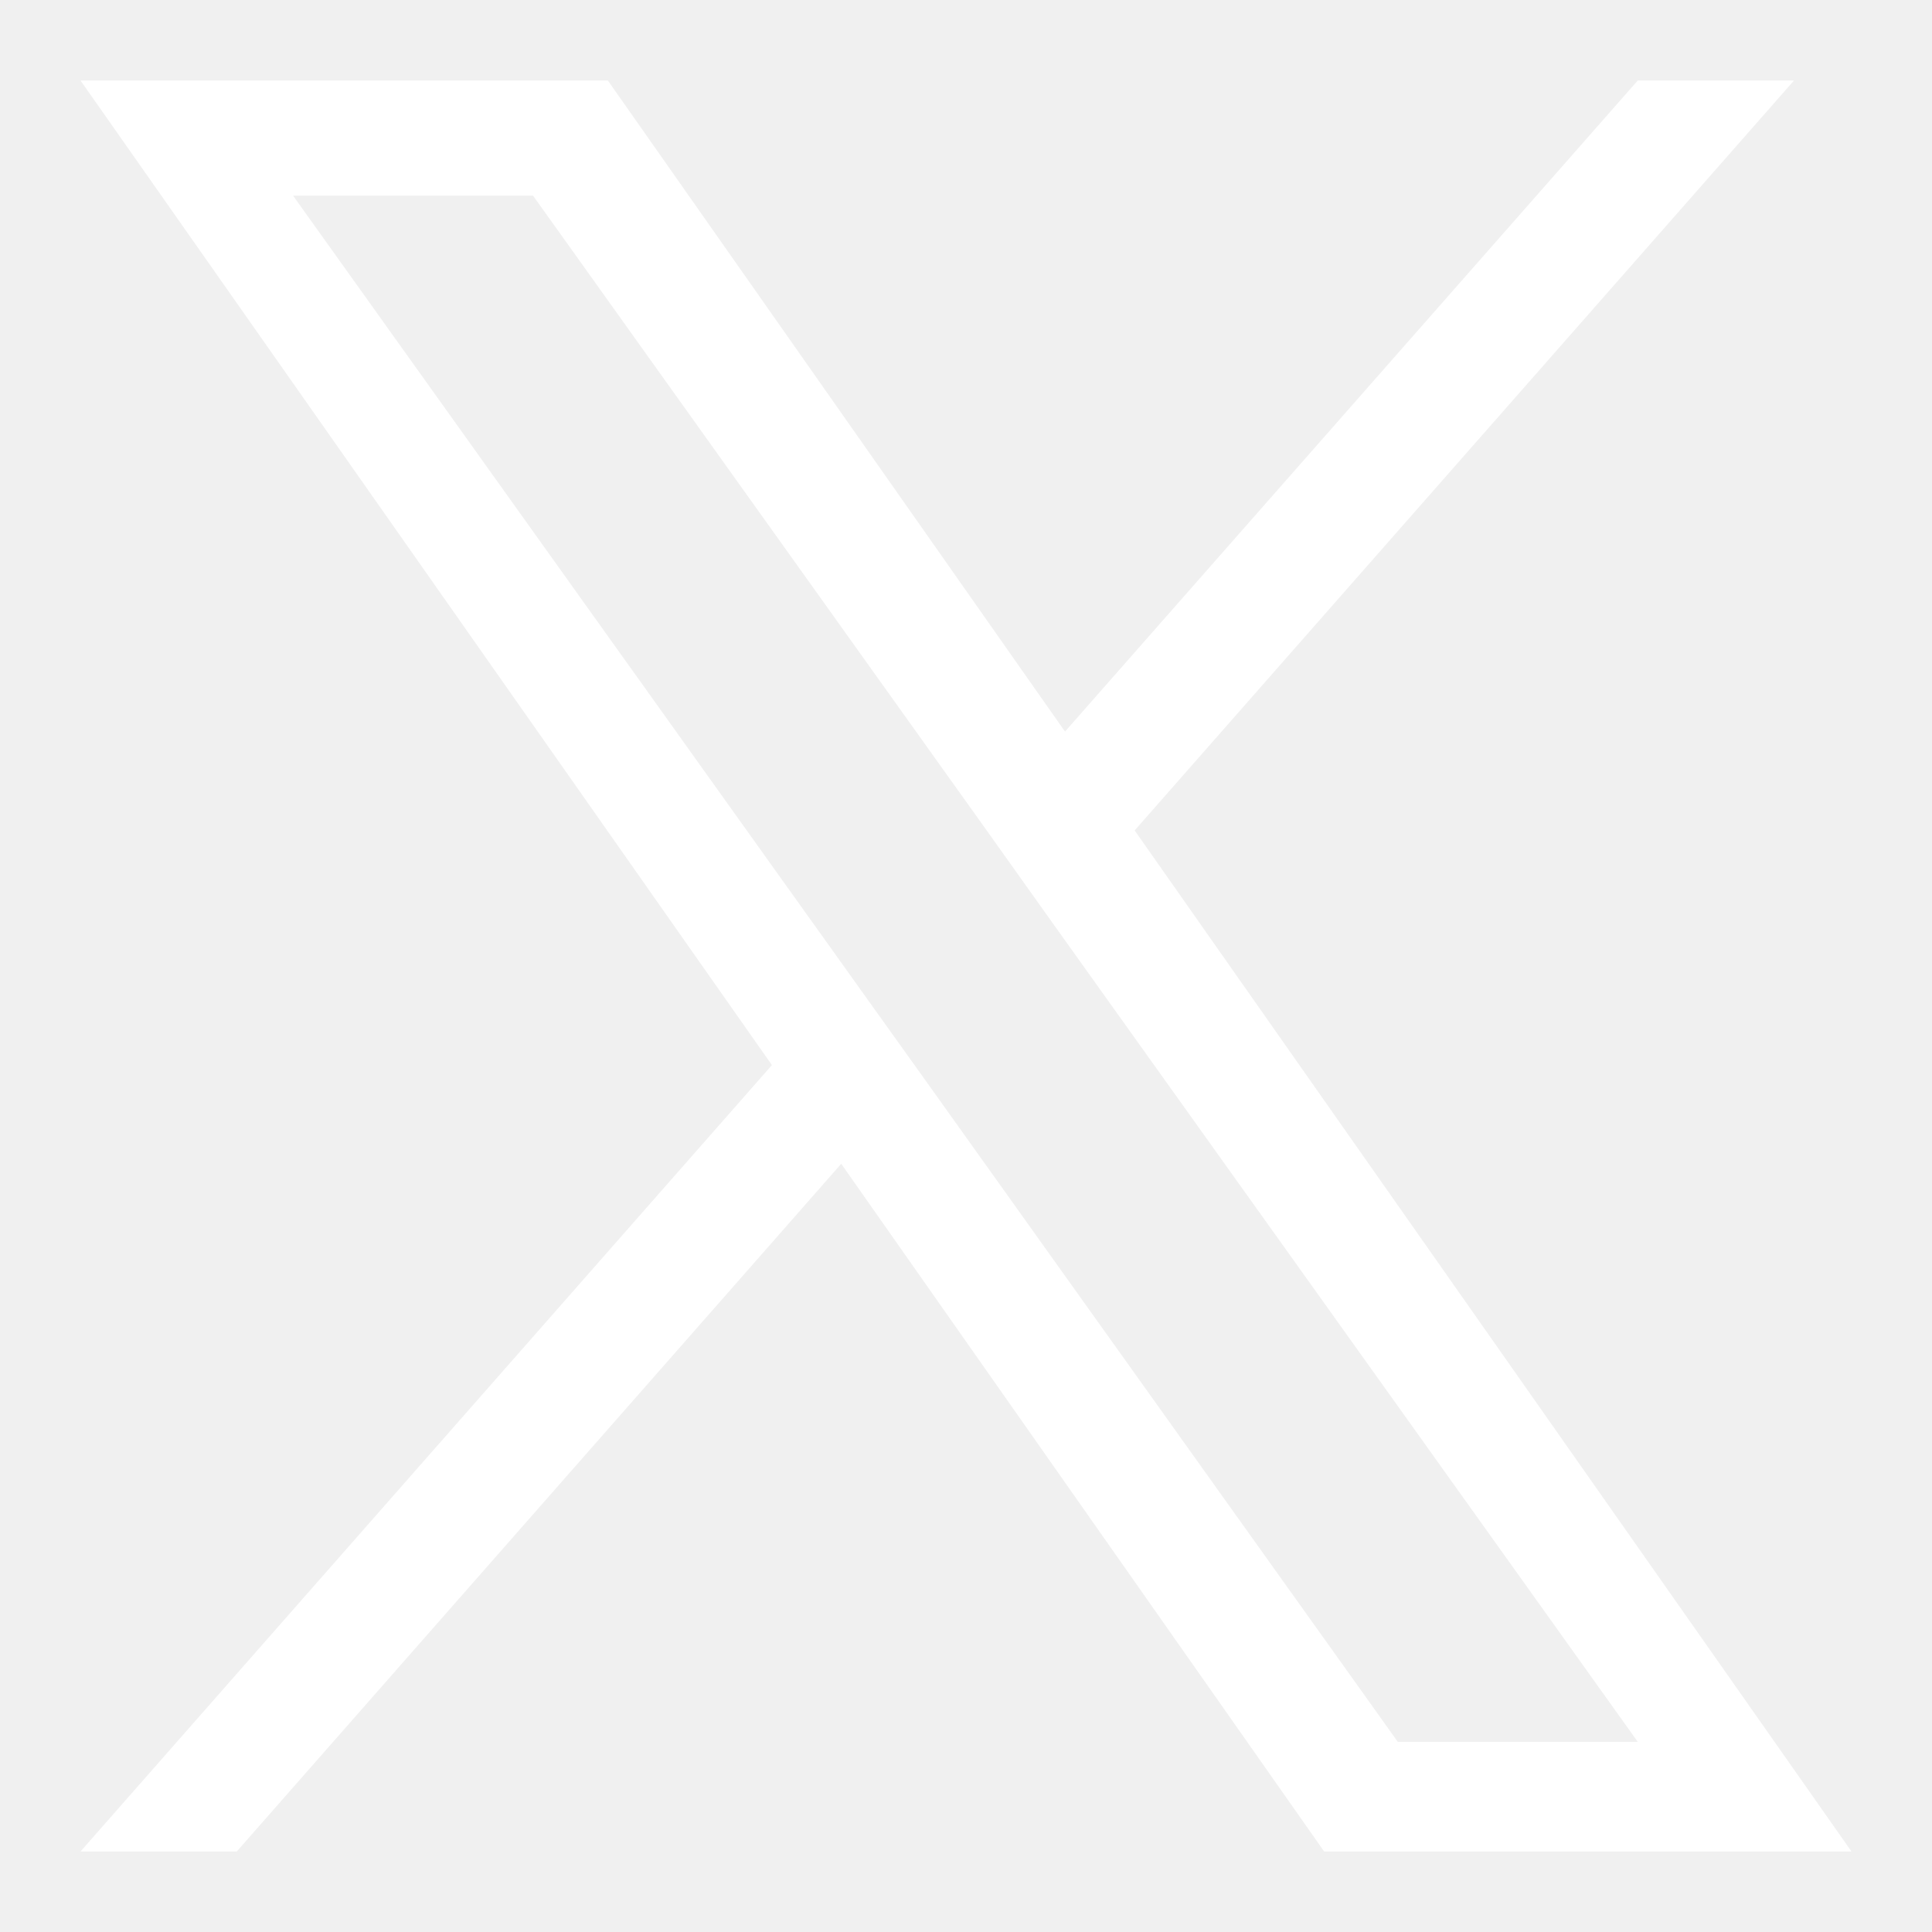
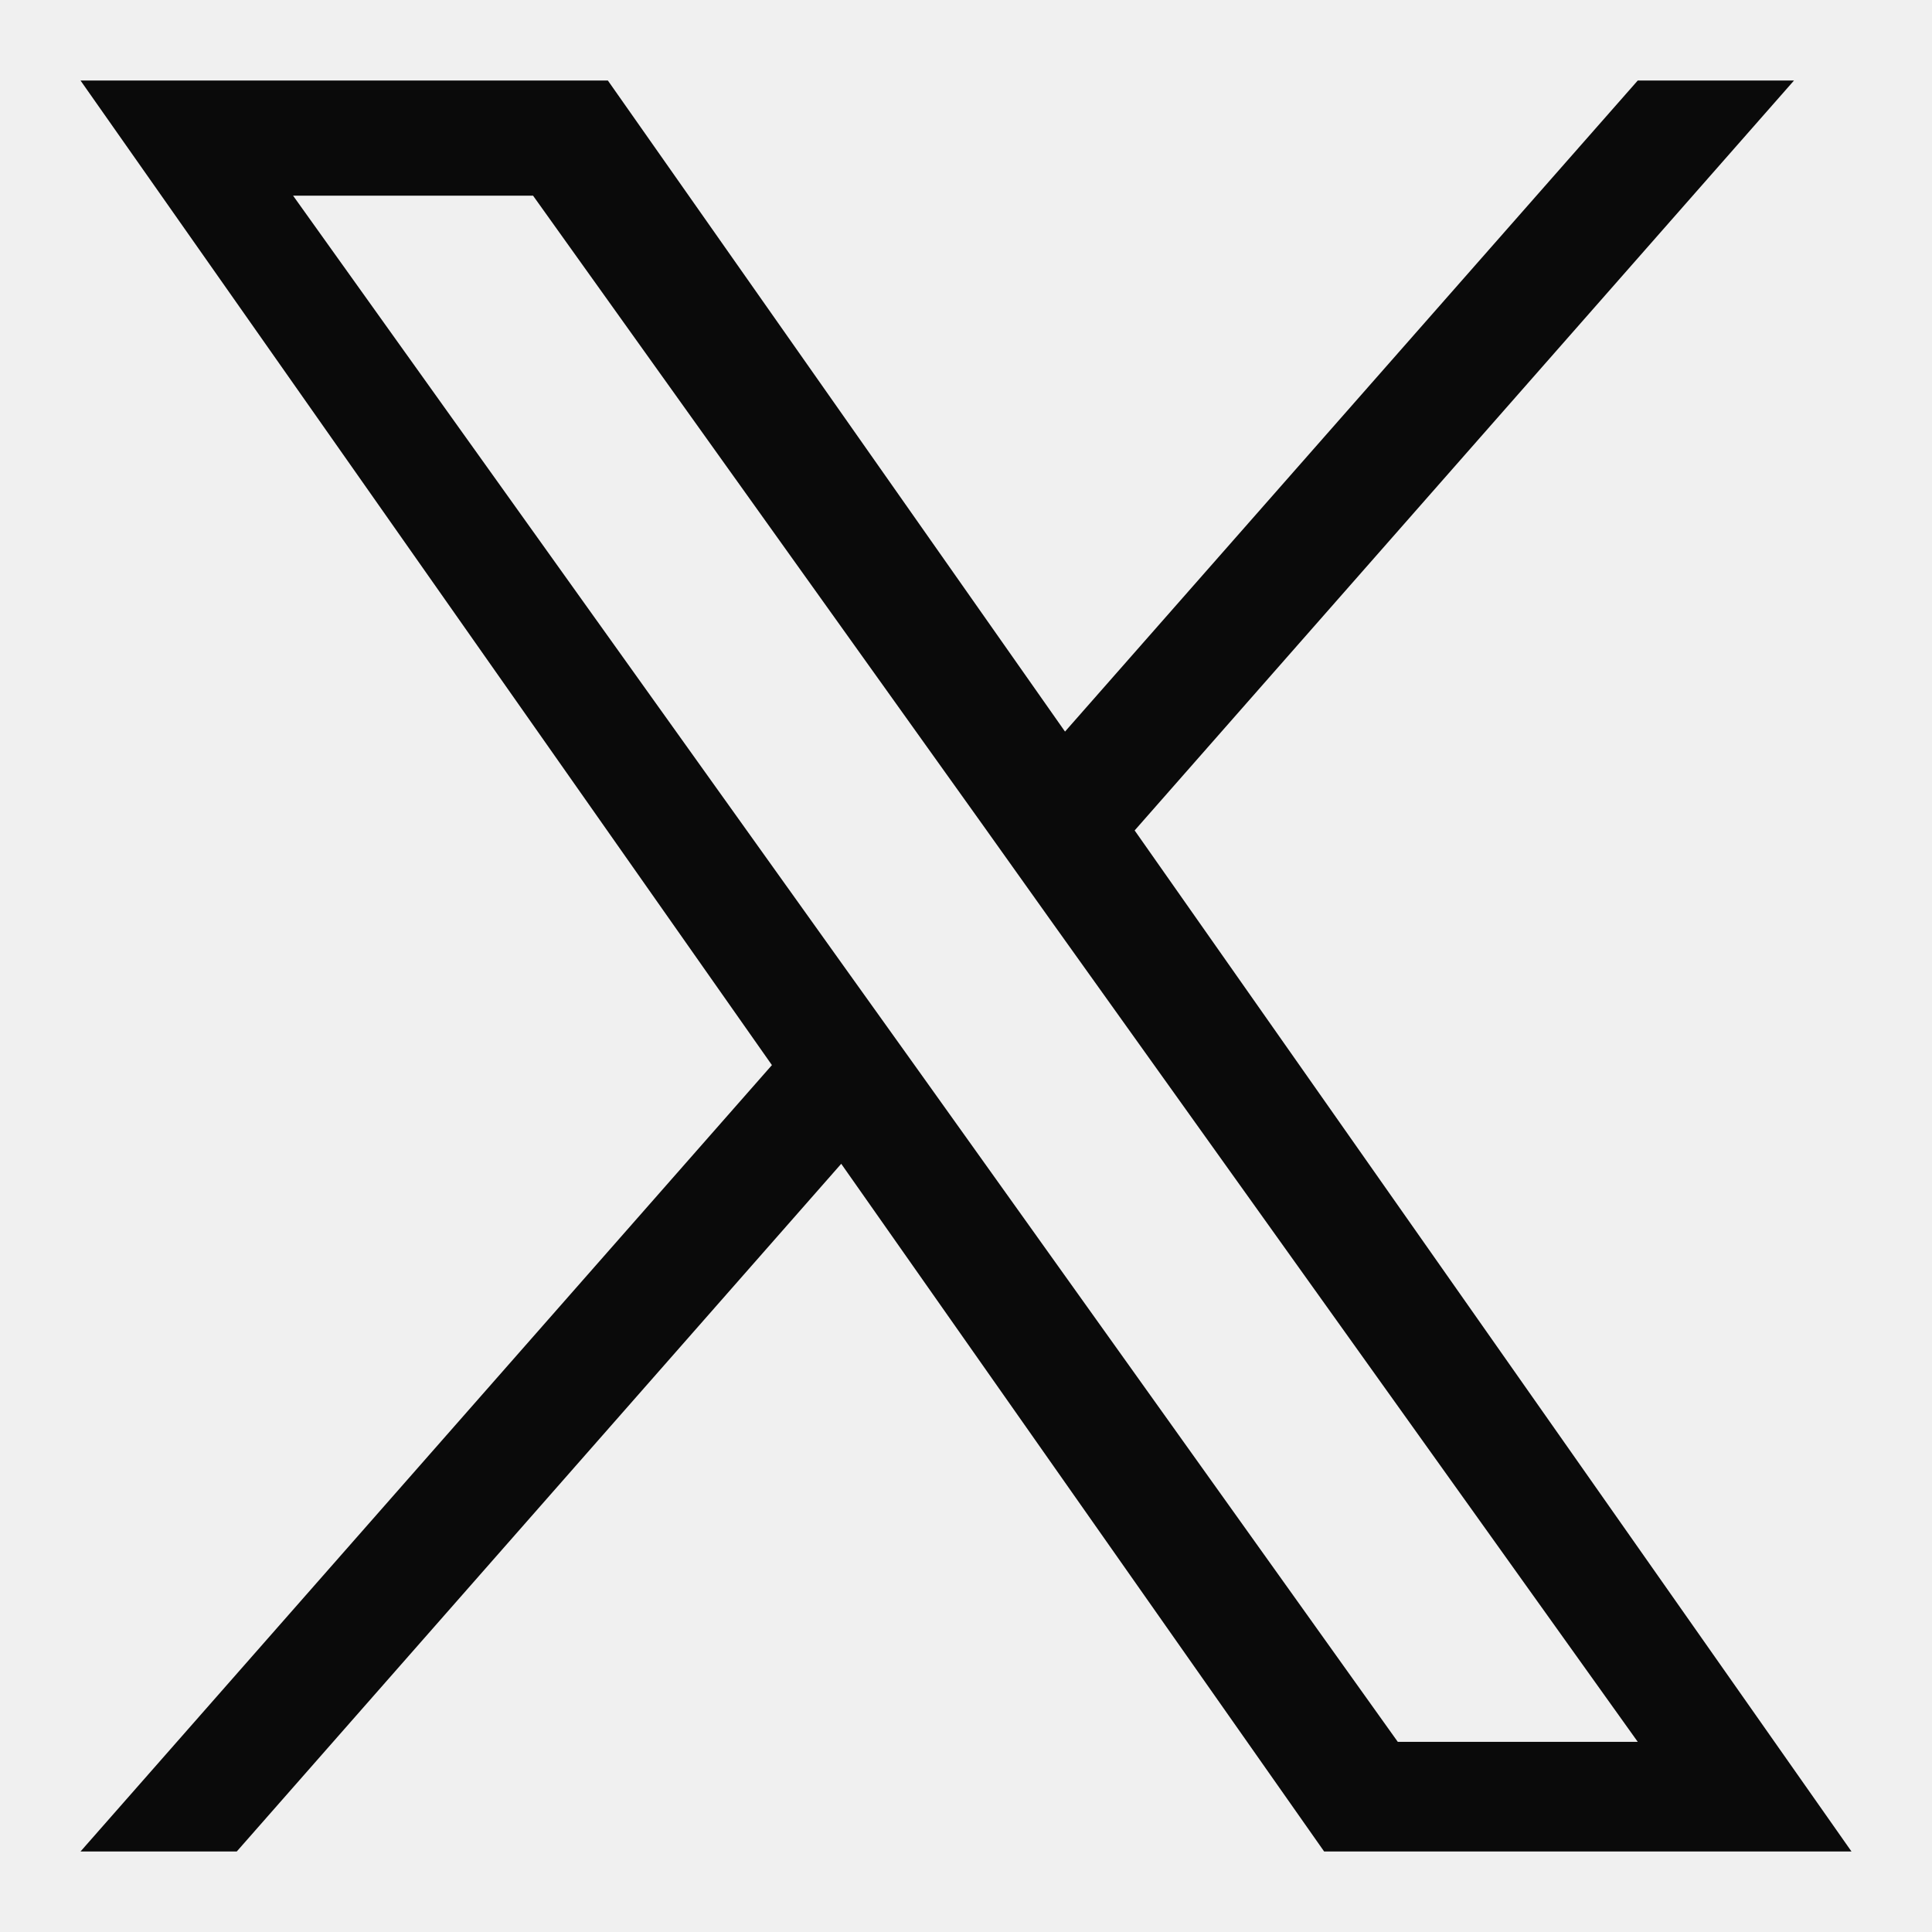
- <svg xmlns="http://www.w3.org/2000/svg" fill="white" version="1.1" id="Layer_1" width="24px" height="24px" viewBox="0 0 24 24" style="enable-background:new 0 0 24 24;" xml:space="preserve">
+ <svg xmlns="http://www.w3.org/2000/svg" fill="#0a0a0a" version="1.1" id="Layer_1" width="24px" height="24px" viewBox="0 0 24 24" style="enable-background:new 0 0 24 24;" xml:space="preserve">
  <path d="M14.095,10.316L22.286,1h-1.941l-7.115,8.088L7.551,1H1l8.589,12.231L1,23h1.941  l7.509-8.543L16.449,23H23L14.095,10.316z M11.437,13.338l-0.872-1.219l-6.924-9.688h2.981  l5.59,7.822l0.868,1.219l7.265,10.166h-2.981L11.437,13.338z" />
</svg>
